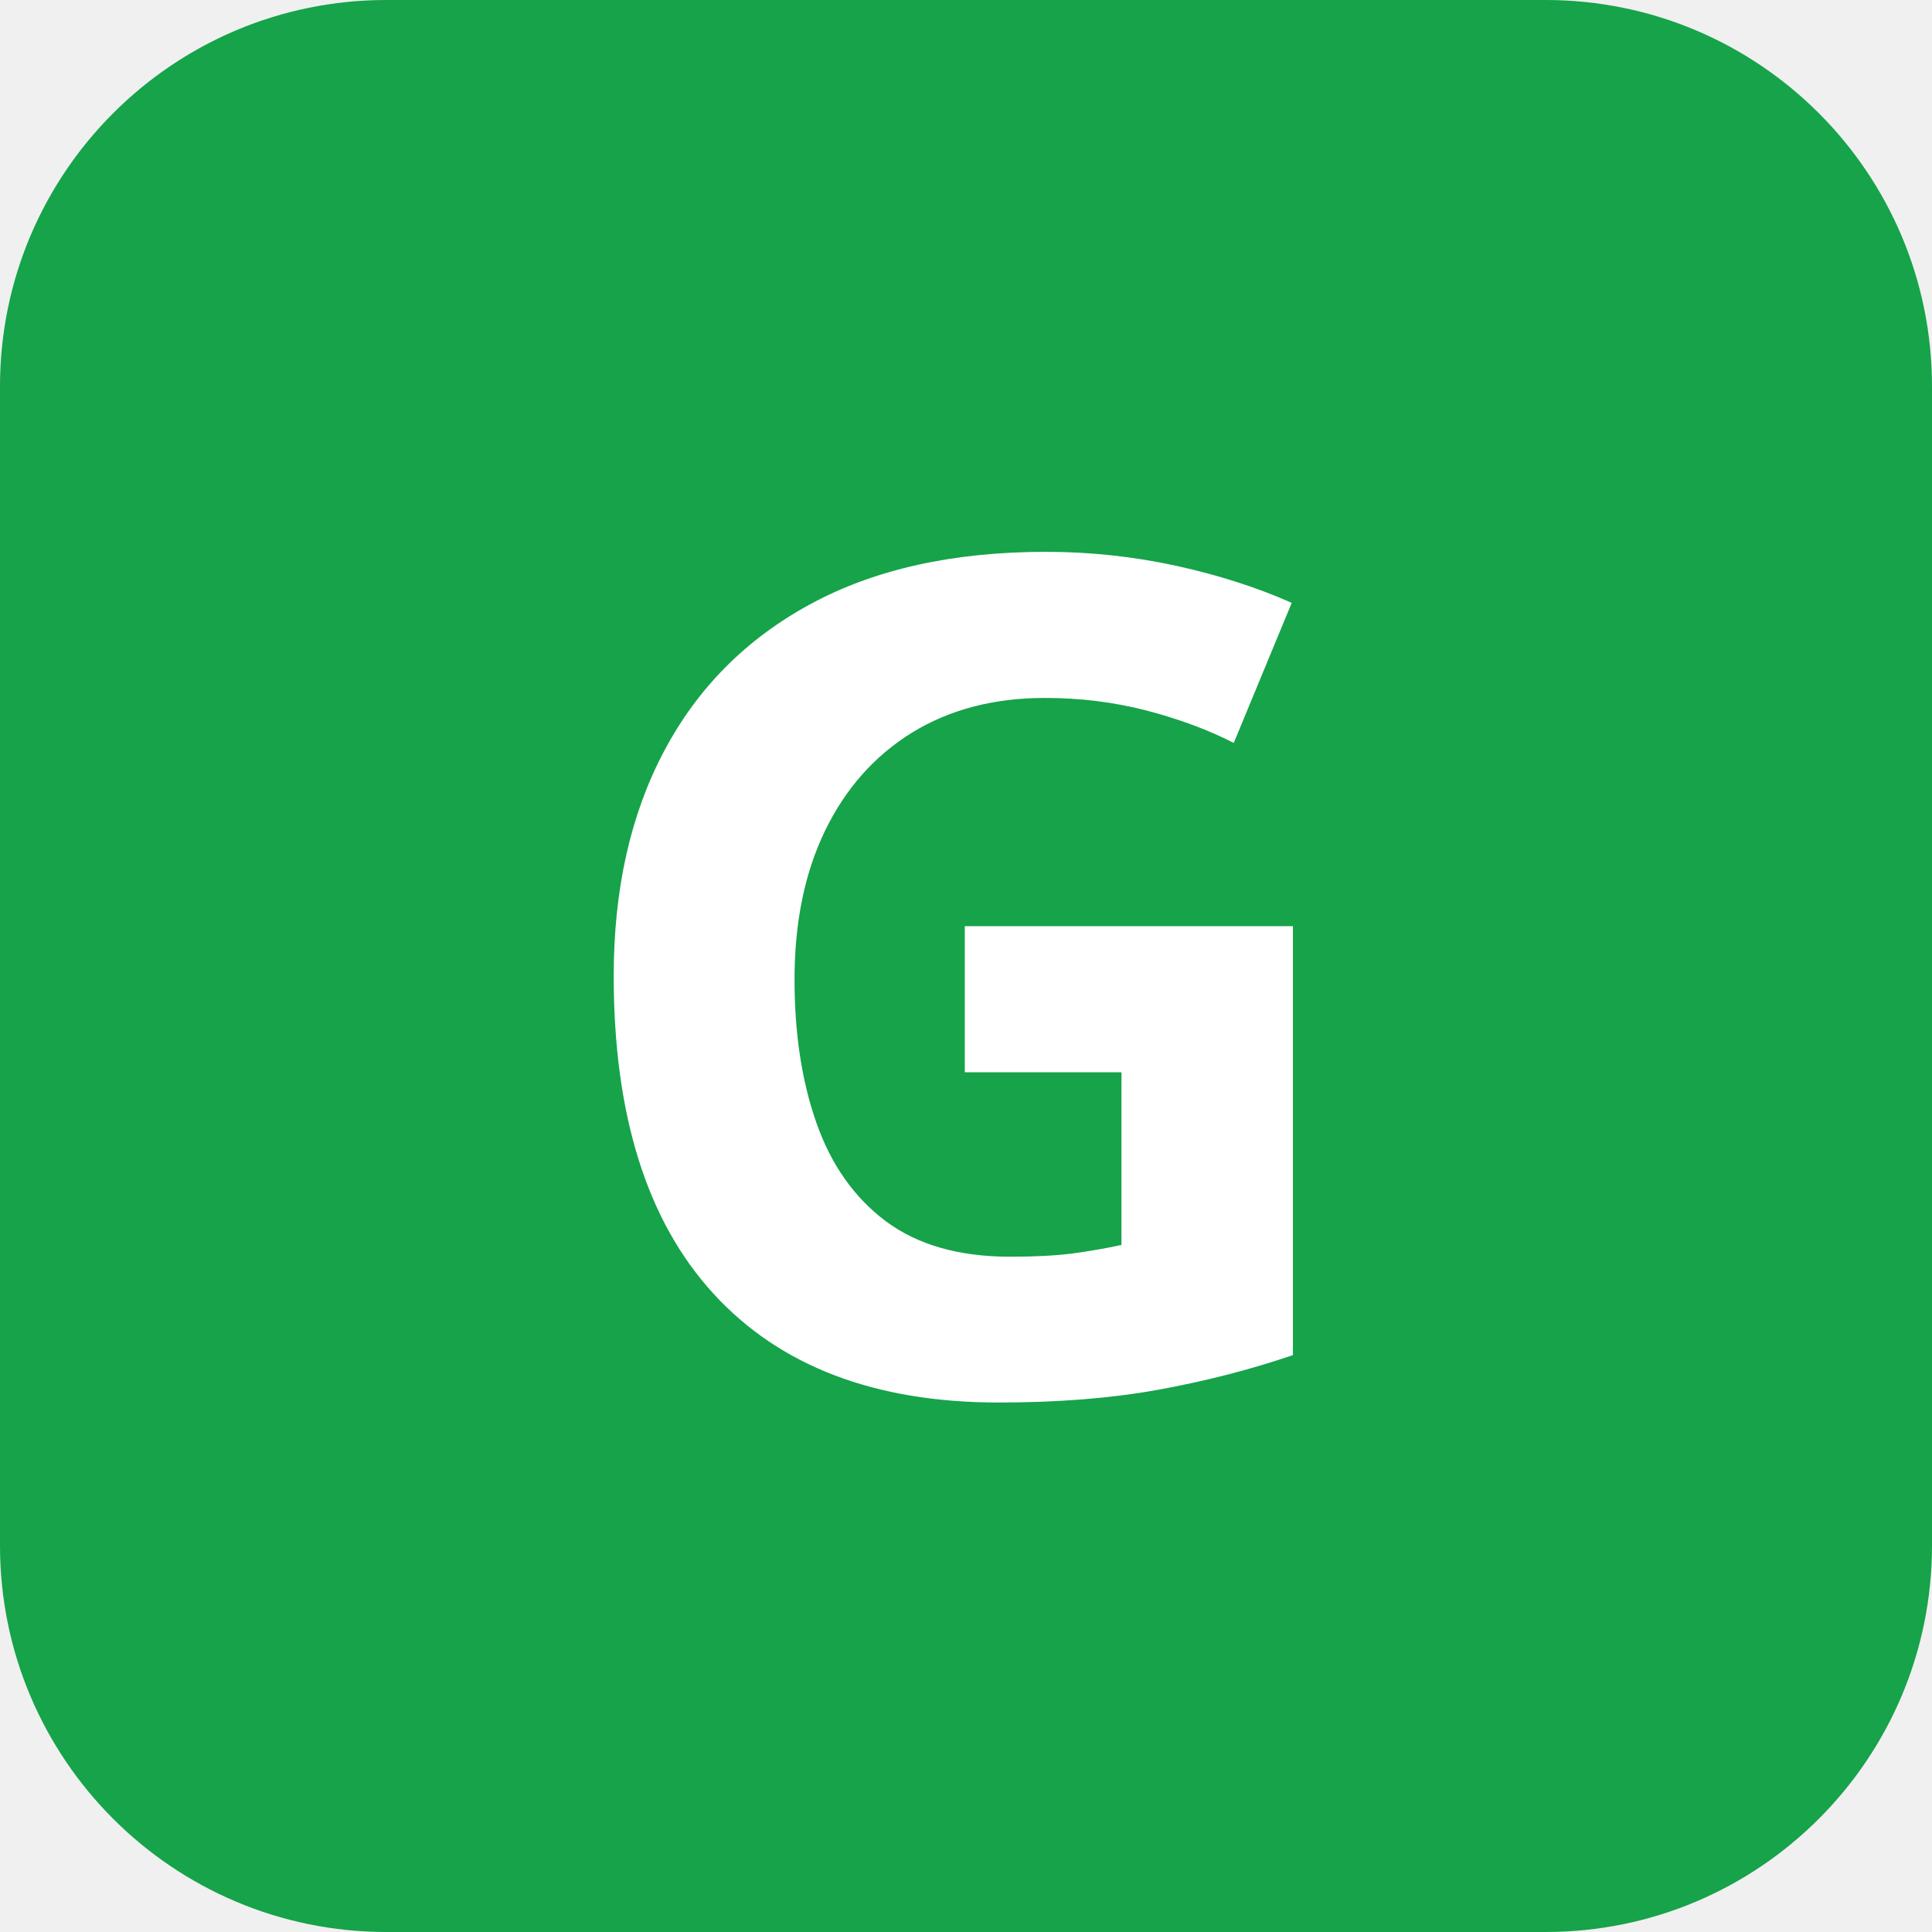
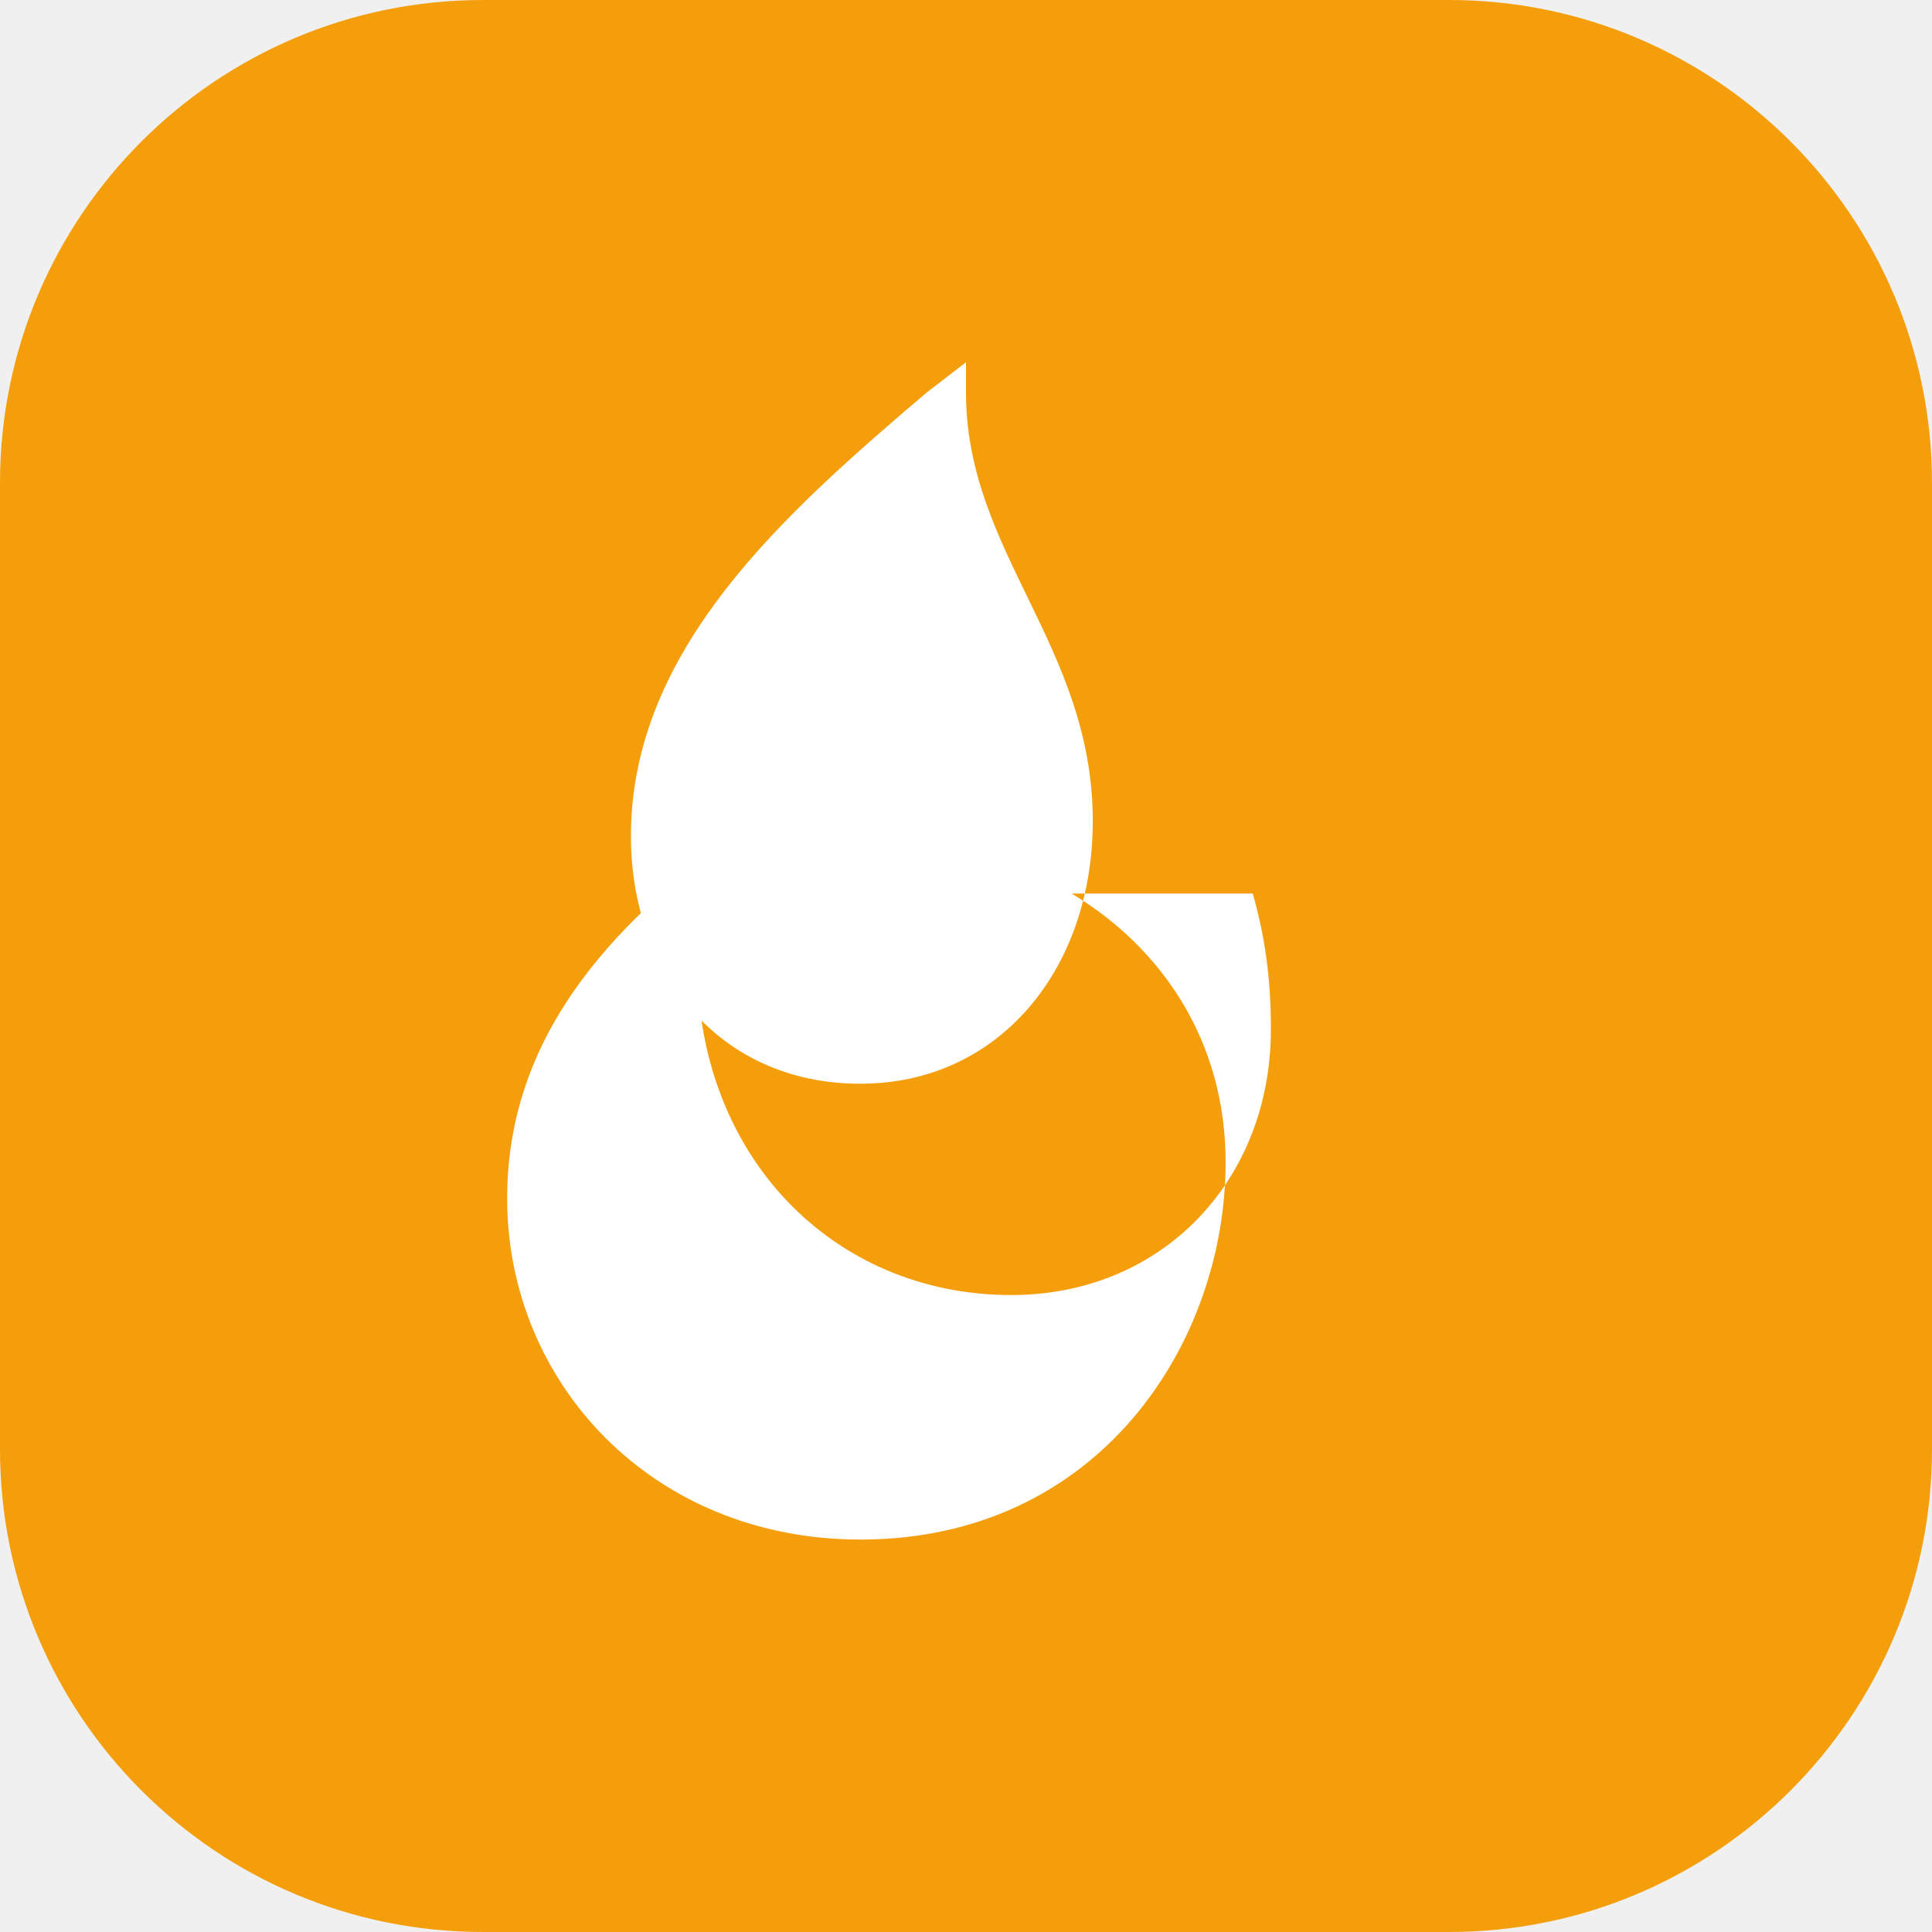
- <svg xmlns="http://www.w3.org/2000/svg" viewBox="0 0 100 100">
-   <rect width="100" height="100" rx="20" fill="#16a34a" />
-   <text x="50" y="72" text-anchor="middle" font-family="sans-serif" font-weight="bold" font-size="60" fill="white">G</text>
+ <svg xmlns="http://www.w3.org/2000/svg" viewBox="0 0 64 64" role="img" aria-label="AzarFaith">
+   <rect width="64" height="64" rx="16" fill="#F59E0B" />
+   <path d="M32 13c0 5.3 4.2 8.4 4.2 14.2 0 4.9-3.1 8.7-7.7 8.7-4.7 0-7.6-3.7-7.6-8.2 0-6.2 5.1-10.7 9.8-14.7l1.3-1Zm3.5 16.6c3 1.8 5.1 4.9 5.1 8.9 0 6-4.2 12.5-12.1 12.5-6.9 0-11.7-5.2-11.7-11.3 0-5.4 3.5-9 7.2-11.8-.6 1.2-.9 2.5-.9 4 0 6.4 4.5 11 10.4 11 5 0 8.6-3.8 8.6-8.8 0-1.7-.2-3.1-.6-4.5Z" fill="#fff" />
</svg>
